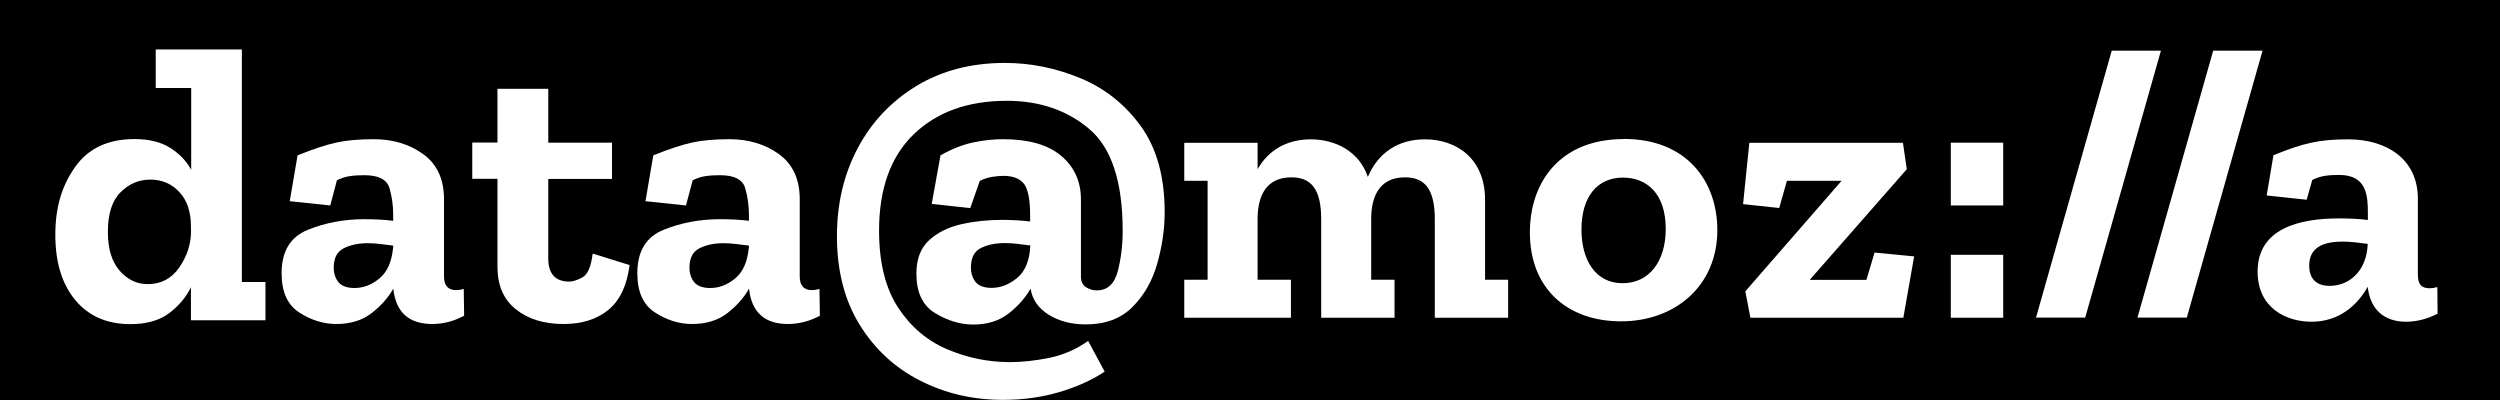
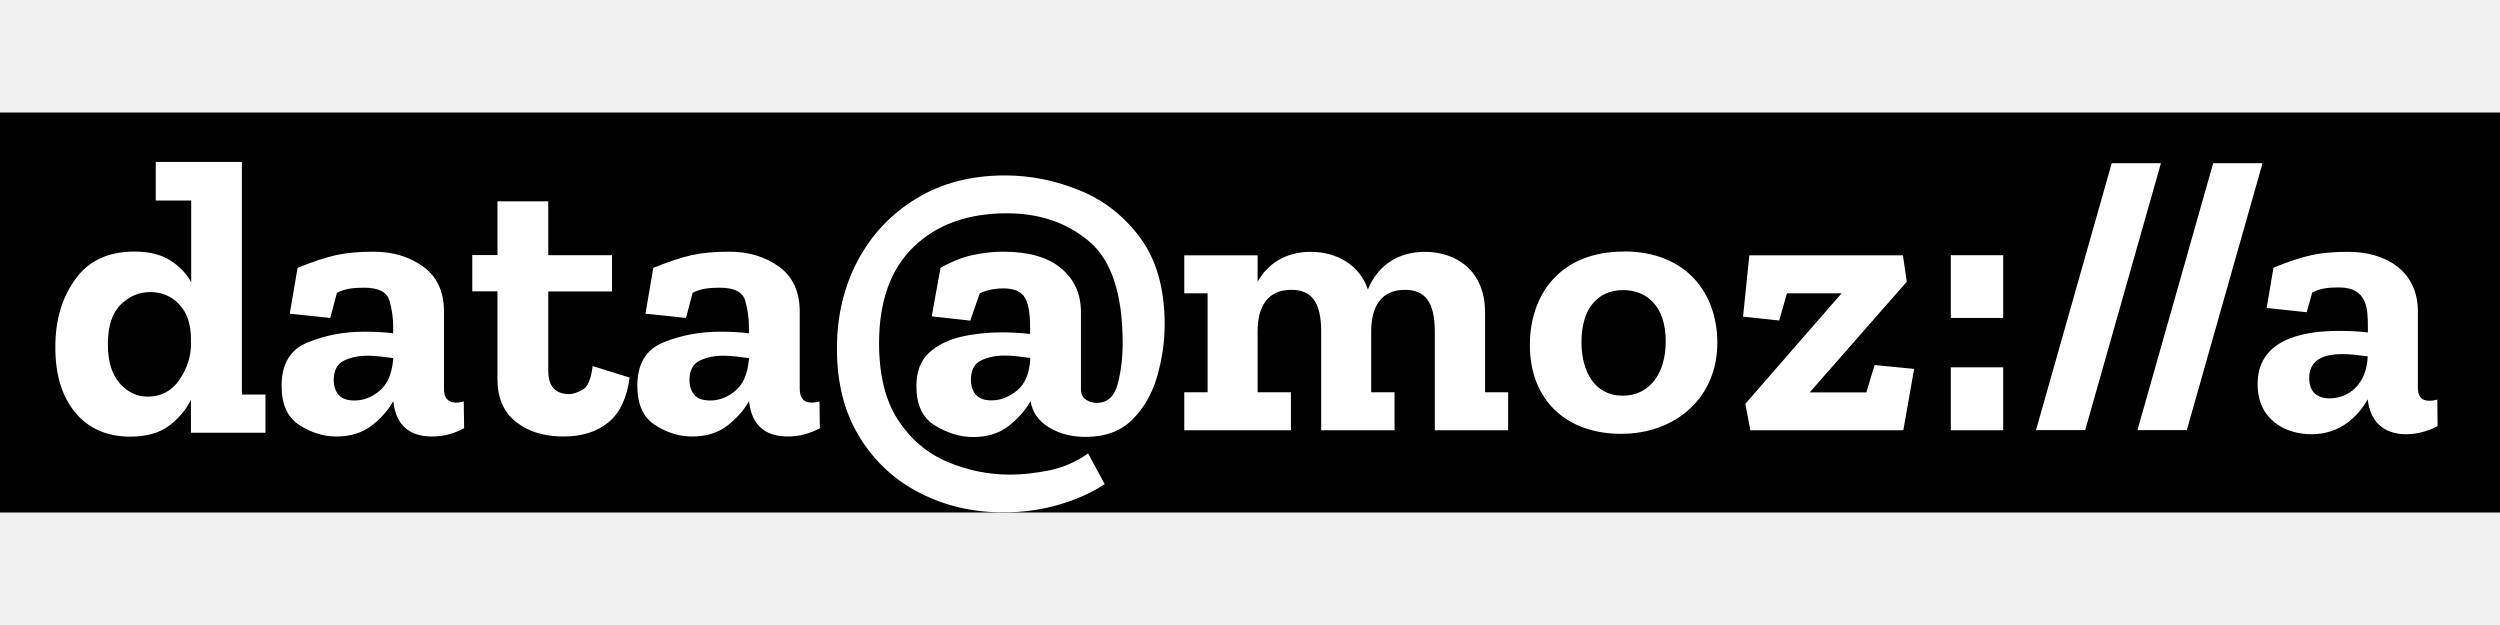
- <svg xmlns="http://www.w3.org/2000/svg" id="a" width="187.5" height="30" viewBox="0 0 187.5 30">
+ <svg xmlns="http://www.w3.org/2000/svg" id="a" width="200px" height="50px" viewBox="0 0 187.5 30">
  <rect width="187.5" height="30" />
  <path d="M182.79,21.53c-.2,.06-.38,.09-.55,.09-.61,0-.9-.26-.9-1.02v-5.7c0-3-2.39-4.45-5.21-4.45-2.16,0-3.32,.26-5.62,1.19l-.51,3.02,3,.32,.42-1.48c.61-.32,1.22-.38,2.01-.38,2.12,0,2.16,1.6,2.16,2.94v.44c-.67-.09-1.43-.12-2.16-.12-3,0-6.11,.76-6.11,3.99,0,2.73,2.15,3.76,4.04,3.76,2.12,0,3.46-1.28,4.22-2.62,.17,1.6,1.13,2.62,2.88,2.62,.81,0,1.66-.23,2.36-.61l-.02-1.98h0Zm-8.06-.09c-1.13,0-1.54-.67-1.54-1.52,0-1.43,1.16-1.8,2.5-1.8,.61,0,1.28,.09,1.89,.17-.09,2.19-1.52,3.15-2.85,3.15Zm-5.04-17.64l-5.68,20.02h-3.7l5.68-20.02h3.7Zm-7.62,0l-5.68,20.02h-3.69l5.68-20.02h3.69Zm-15.76,6.9h3.93v4.71h-3.93v-4.71Zm0,8.41h3.93v4.72h-3.93v-4.72Zm-5.72-.17l2.97,.29-.81,4.6h-11.47l-.38-1.98,7.22-8.29h-4.1l-.58,2.04-2.71-.29,.47-4.6h11.52l.29,1.98-7.28,8.3h4.25l.61-2.04h0Zm-18.81-8.51c-4.72,0-7.04,3.17-7.04,7.01,0,4.19,2.8,6.66,6.84,6.66s7.22-2.65,7.22-6.84c0-3.67-2.3-6.84-7.01-6.84h-.01Zm-.09,10.81c-2.04,0-3.08-1.75-3.08-4.02,0-2.48,1.19-3.9,3.12-3.9,1.77,0,3.2,1.19,3.2,3.84,0,2.5-1.28,4.08-3.23,4.08h0Zm-10.33-.26h1.75v2.85h-5.5v-7.39c0-2.27-.76-3.14-2.24-3.14-1.8,0-2.53,1.28-2.53,3.12v4.56h1.75v2.85h-5.5v-7.39c0-2.27-.76-3.14-2.24-3.14-1.8,0-2.53,1.28-2.53,3.12v4.56h2.5v2.85h-8v-2.85h1.75v-7.42h-1.75v-2.85h5.5v1.98c.79-1.4,2.16-2.24,3.99-2.24s3.64,.9,4.28,2.82c.73-1.75,2.21-2.82,4.28-2.82,2.36,0,4.51,1.43,4.51,4.54v6h-.02Z" style="fill:#fff;" />
  <g>
    <path d="M19.9,24.02h-5.58v-2.48c-.37,.77-.93,1.42-1.65,1.96-.73,.54-1.69,.81-2.89,.81-1.75,0-3.13-.6-4.13-1.8-1-1.2-1.5-2.83-1.5-4.9s.49-3.68,1.48-5.08c.98-1.4,2.47-2.1,4.46-2.1,1.08,0,1.97,.22,2.66,.65,.69,.43,1.22,.98,1.59,1.65V6.6h-2.66V3.71h6.46V21.15h1.77v2.86h-.01Zm-5.58-6.72v-.32c0-1.1-.29-1.96-.87-2.58s-1.3-.93-2.17-.93-1.59,.31-2.23,.94c-.64,.63-.96,1.62-.96,2.98,0,1.28,.3,2.25,.89,2.92s1.29,1,2.1,1c1,0,1.8-.42,2.38-1.27s.87-1.76,.87-2.74h-.01Z" style="fill:#fff;" />
    <path d="M22.32,11.65c1.16-.47,2.13-.79,2.91-.96s1.71-.25,2.79-.25c1.44,0,2.68,.37,3.72,1.12s1.56,1.88,1.56,3.39v5.78c0,.69,.31,1.03,.92,1.03,.18,0,.36-.03,.56-.09l.03,2.01c-.77,.41-1.56,.62-2.39,.62-1.75,0-2.73-.88-2.92-2.63v-.03c-.37,.67-.91,1.28-1.61,1.83s-1.59,.83-2.67,.83c-.96,0-1.89-.29-2.77-.86-.89-.57-1.33-1.55-1.33-2.95,0-1.63,.65-2.72,1.96-3.25,1.31-.53,2.72-.8,4.23-.8,.85,0,1.57,.04,2.18,.12v-.44c0-.69-.09-1.36-.28-2.01-.19-.65-.82-.97-1.9-.97-.39,0-.75,.02-1.08,.07-.32,.05-.64,.15-.96,.31l-.5,1.89-3.04-.32,.59-3.45h0Zm7.17,6.95v-.18c-.31-.04-.63-.08-.96-.12-.32-.04-.65-.06-.96-.06-.67,0-1.26,.12-1.77,.37s-.77,.73-.77,1.46c0,.43,.12,.8,.35,1.09,.24,.29,.64,.44,1.21,.44,.67,0,1.29-.24,1.87-.72s.92-1.24,1.02-2.29h0Z" style="fill:#fff;" />
    <path d="M47.22,19.88c-.2,1.53-.73,2.66-1.59,3.36-.87,.71-1.99,1.06-3.36,1.06-1.48,0-2.67-.37-3.59-1.11s-1.37-1.8-1.37-3.17v-6.61h-1.89v-2.72h1.89V6.66h3.81v4.04h4.78v2.72h-4.78v5.96c0,1.16,.53,1.74,1.59,1.74,.24,0,.56-.1,.96-.31,.4-.21,.66-.8,.78-1.79l2.77,.86Z" style="fill:#fff;" />
    <path d="M49,11.65c1.16-.47,2.13-.79,2.91-.96s1.71-.25,2.79-.25c1.44,0,2.68,.37,3.72,1.12s1.56,1.88,1.56,3.39v5.78c0,.69,.31,1.03,.92,1.03,.18,0,.36-.03,.56-.09l.03,2.01c-.77,.41-1.56,.62-2.39,.62-1.75,0-2.73-.88-2.92-2.63v-.03c-.37,.67-.91,1.28-1.61,1.83s-1.59,.83-2.67,.83c-.96,0-1.89-.29-2.77-.86-.89-.57-1.33-1.55-1.33-2.95,0-1.63,.65-2.72,1.96-3.25,1.31-.53,2.72-.8,4.23-.8,.85,0,1.57,.04,2.18,.12v-.44c0-.69-.09-1.36-.28-2.01-.19-.65-.82-.97-1.9-.97-.39,0-.75,.02-1.08,.07-.32,.05-.64,.15-.96,.31l-.5,1.89-3.04-.32,.59-3.45h0Zm7.17,6.95v-.18c-.31-.04-.63-.08-.96-.12-.32-.04-.65-.06-.96-.06-.67,0-1.26,.12-1.77,.37-.51,.25-.77,.73-.77,1.46,0,.43,.12,.8,.35,1.09,.24,.29,.64,.44,1.21,.44,.67,0,1.29-.24,1.87-.72,.58-.48,.92-1.24,1.02-2.29h.01Z" style="fill:#fff;" />
    <path d="M70.54,11.65c.83-.47,1.63-.79,2.42-.96s1.54-.25,2.27-.25c1.91,0,3.36,.41,4.35,1.24s1.49,1.92,1.49,3.28v5.78c0,.37,.13,.64,.38,.8,.26,.16,.52,.24,.8,.24,.81,0,1.33-.48,1.58-1.43s.37-1.97,.37-3.05c0-3.68-.84-6.22-2.51-7.63-1.67-1.41-3.73-2.11-6.17-2.11-2.93,0-5.26,.84-6.99,2.51-1.73,1.67-2.6,4.08-2.6,7.23,0,2.4,.48,4.32,1.43,5.77s2.18,2.49,3.69,3.13c1.51,.64,3.07,.96,4.71,.96,.9,0,1.88-.11,2.94-.32,1.05-.22,2.02-.64,2.91-1.27l1.24,2.3c-.94,.63-2.07,1.14-3.38,1.53-1.31,.39-2.72,.59-4.24,.59-2.26,0-4.34-.48-6.23-1.45-1.89-.96-3.4-2.36-4.53-4.19s-1.7-4.04-1.7-6.64c0-2.44,.52-4.64,1.56-6.6,1.04-1.96,2.51-3.51,4.4-4.66,1.89-1.15,4.1-1.73,6.64-1.73,1.93,0,3.81,.38,5.65,1.14,1.84,.76,3.35,1.96,4.54,3.6s1.79,3.79,1.79,6.45c0,1.28-.19,2.57-.56,3.87s-.99,2.38-1.86,3.25c-.87,.87-2.04,1.3-3.51,1.3-1.06,0-1.98-.24-2.76-.72s-1.23-1.14-1.37-1.96c-.39,.69-.94,1.31-1.64,1.86-.7,.55-1.59,.83-2.67,.83-.96,0-1.91-.29-2.85-.86-.94-.57-1.4-1.55-1.4-2.95,0-1.1,.32-1.94,.96-2.52s1.45-.98,2.44-1.2c.98-.22,2-.32,3.04-.32,.31,0,.66,.01,1.03,.03,.37,.02,.73,.05,1.06,.09v-.44c0-1.18-.15-1.97-.46-2.38-.31-.4-.82-.6-1.55-.6-.22,0-.49,.02-.81,.07-.32,.05-.65,.15-.96,.31l-.71,2.04-2.89-.32,.65-3.6v-.04Zm6.74,6.76c-.31-.04-.63-.08-.96-.12-.32-.04-.65-.06-.96-.06-.69,0-1.28,.12-1.79,.37-.5,.25-.75,.73-.75,1.46,0,.43,.12,.8,.35,1.09,.24,.29,.64,.44,1.21,.44,.67,0,1.3-.25,1.9-.74s.93-1.28,.99-2.36v-.09h.01Z" style="fill:#fff;" />
  </g>
</svg>
